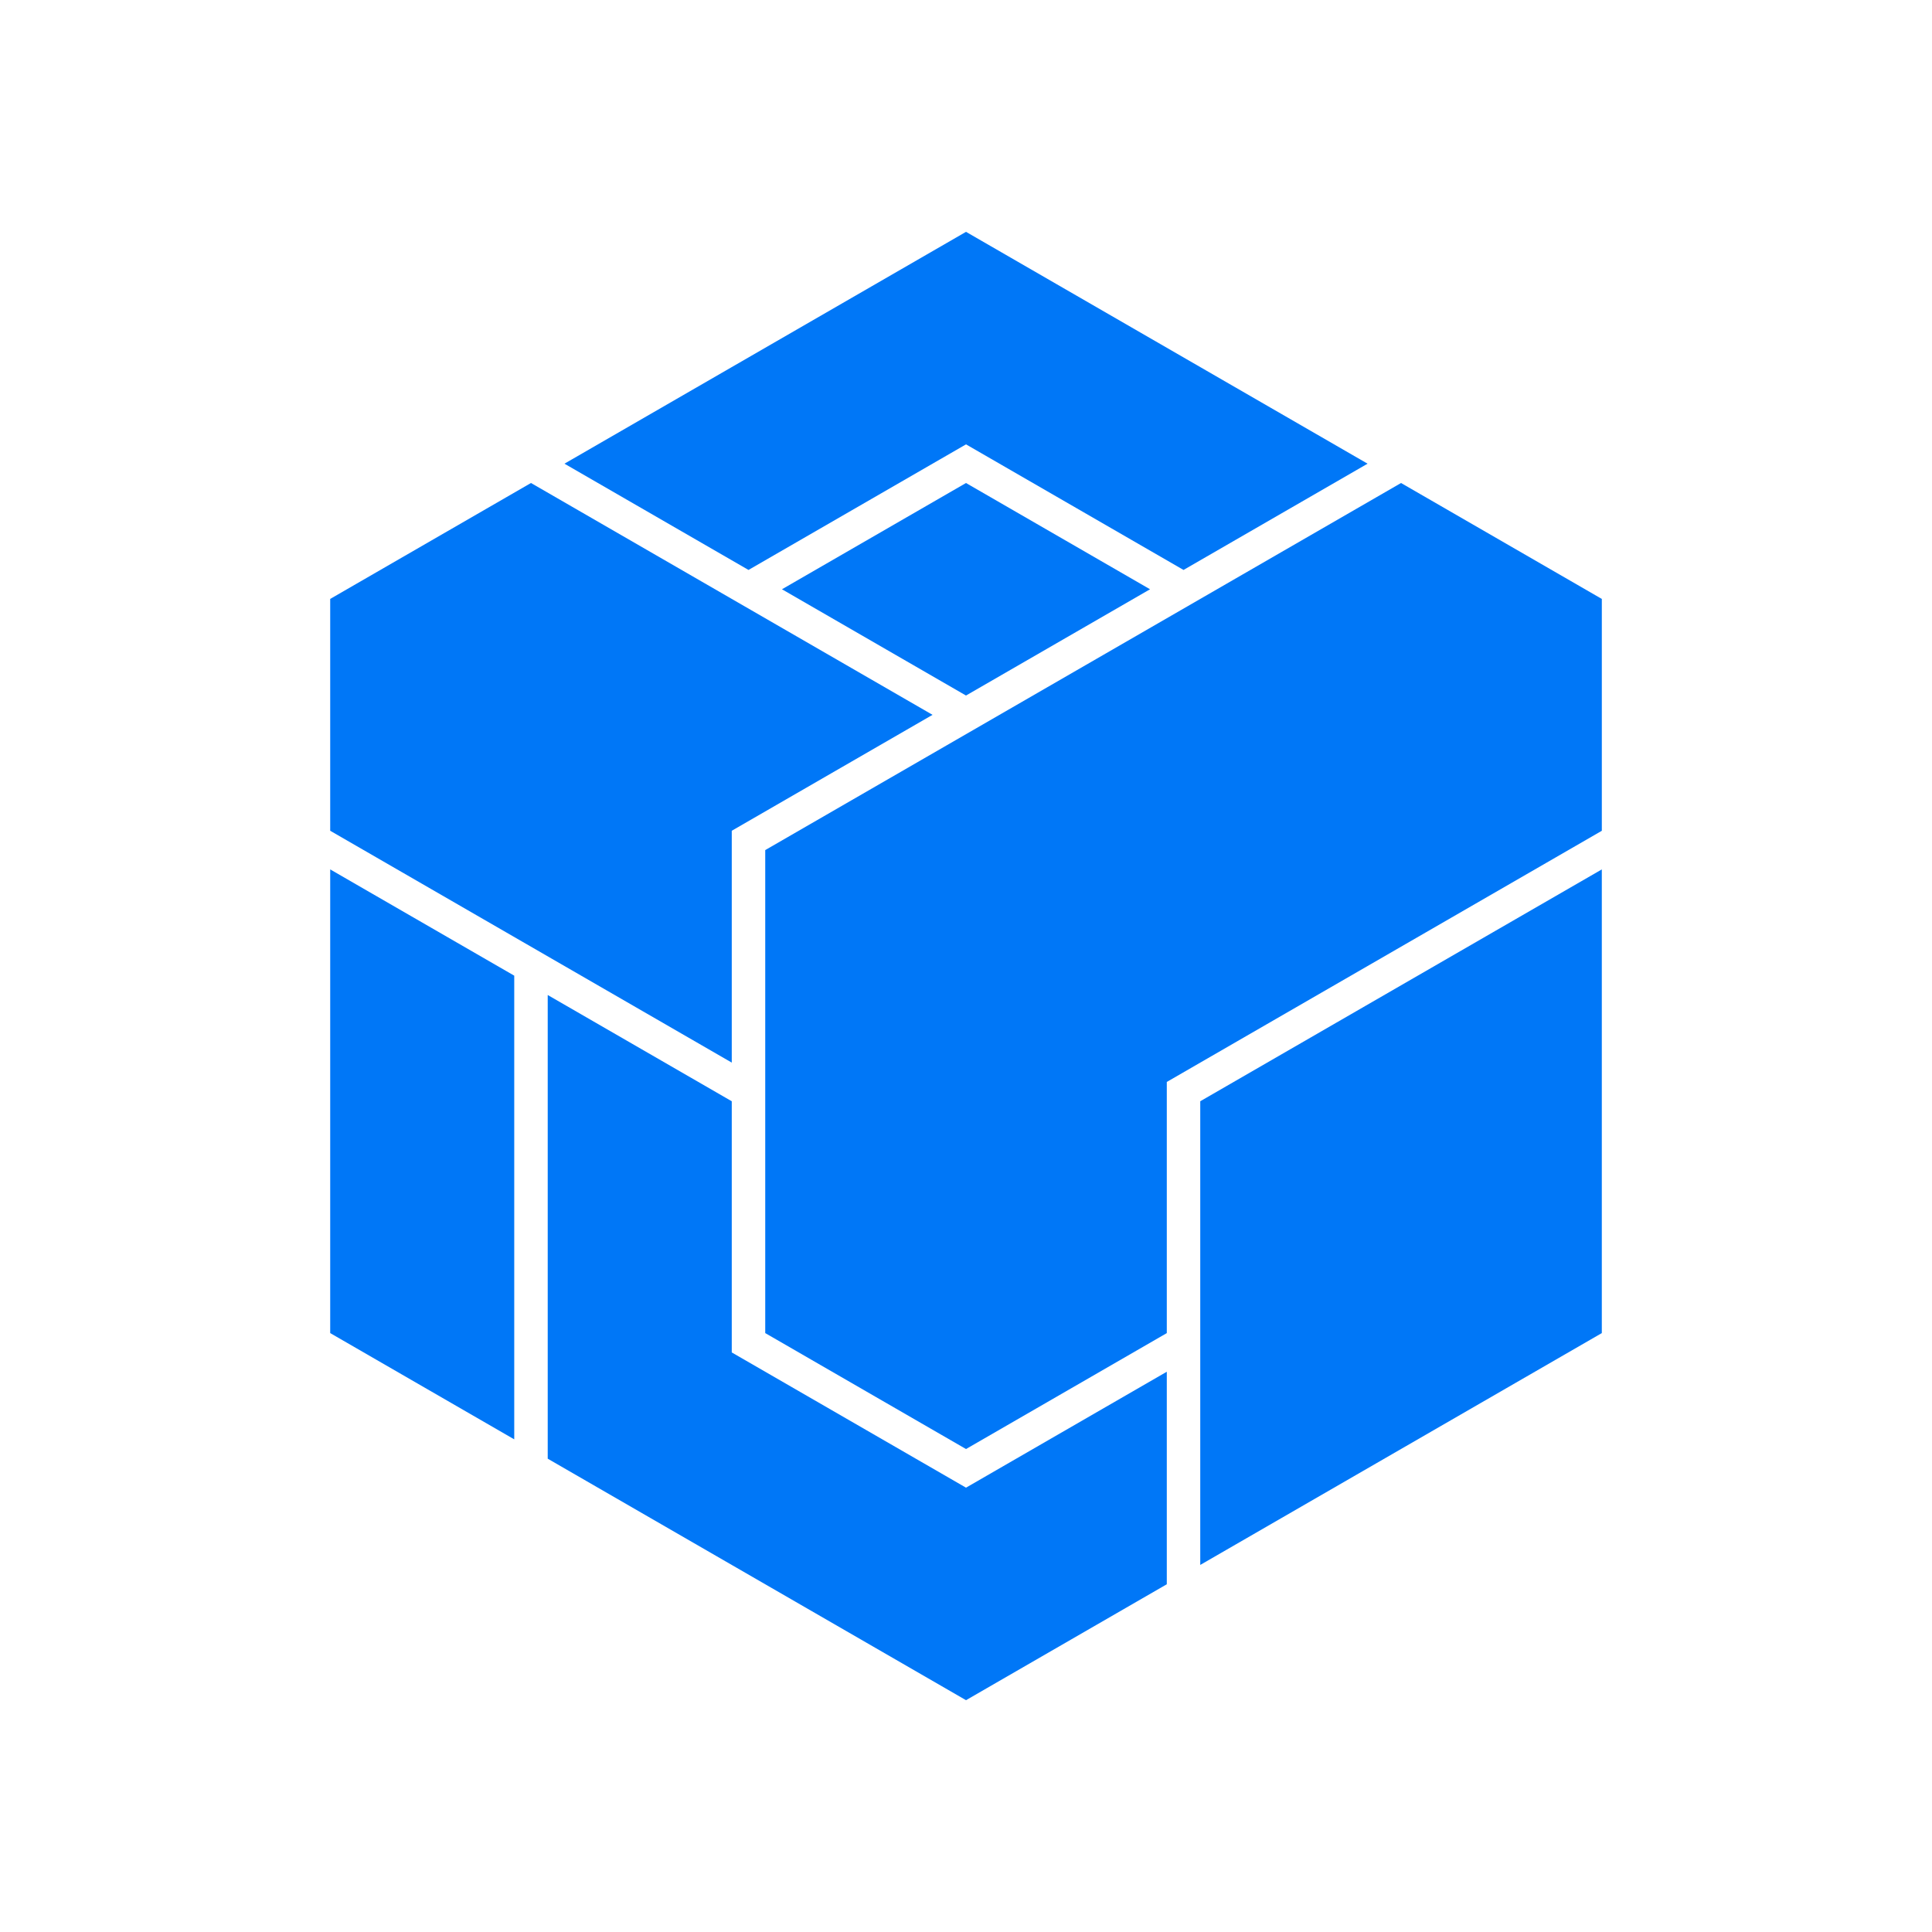
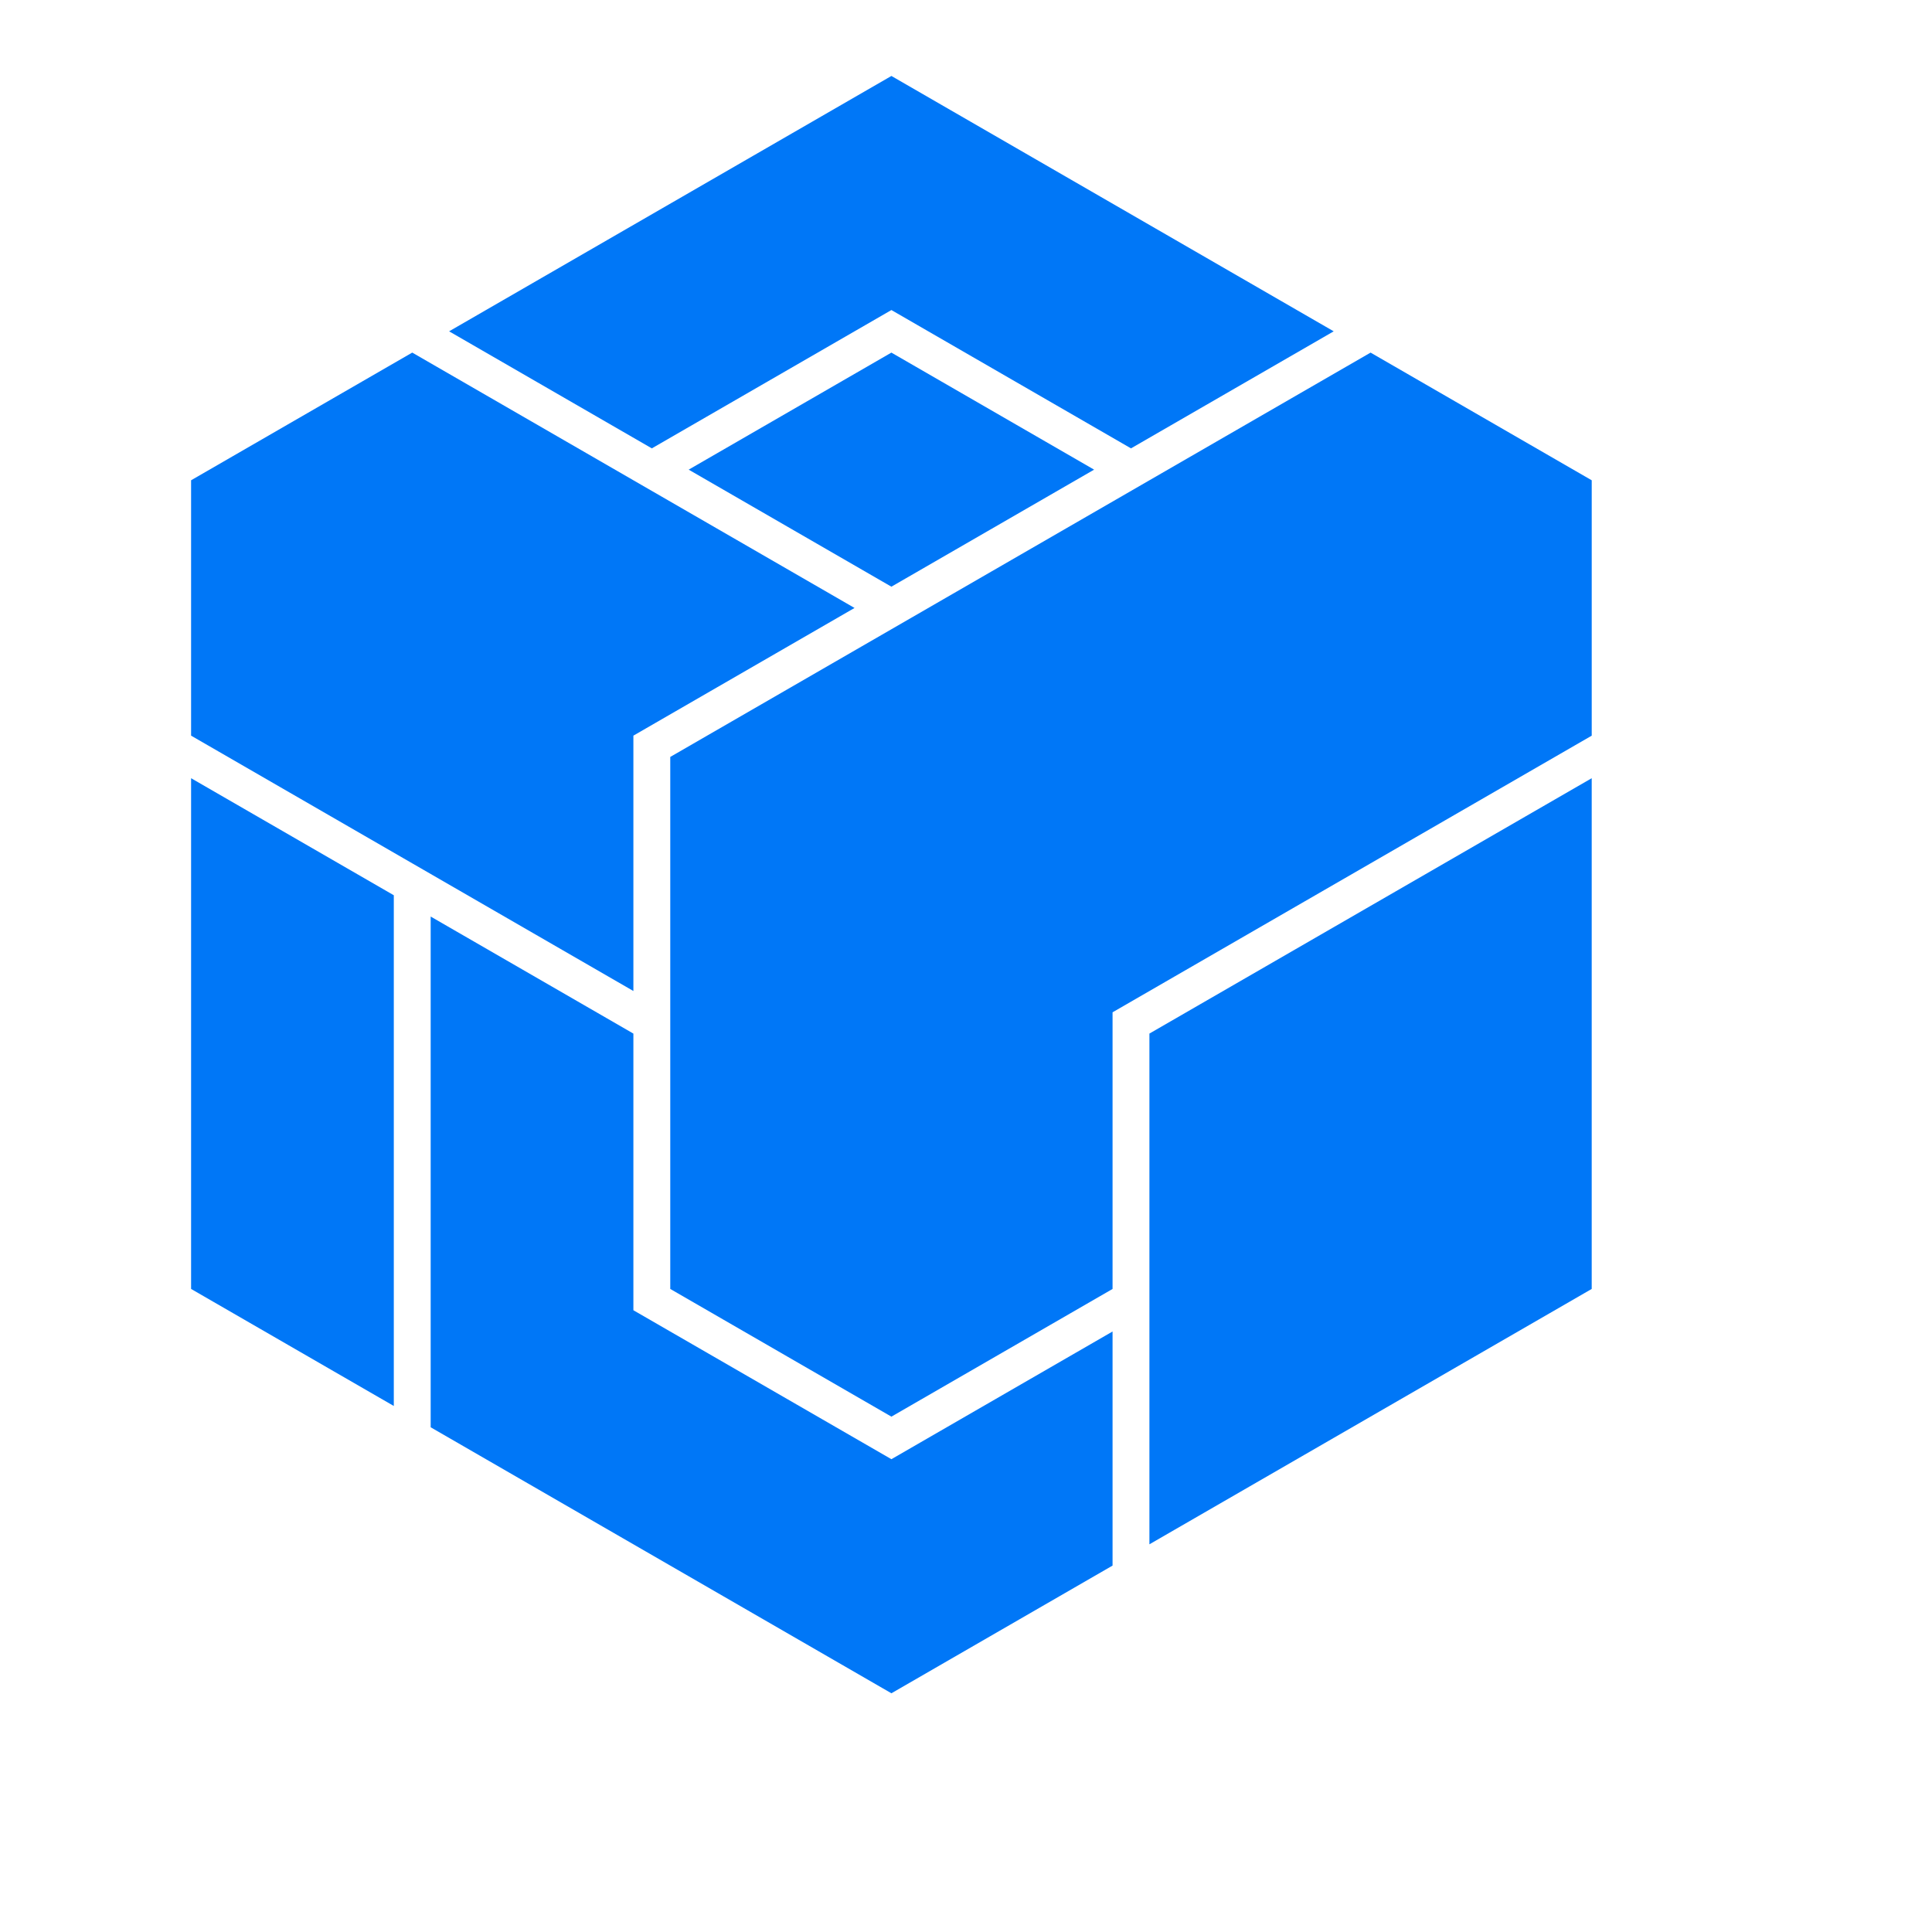
- <svg xmlns="http://www.w3.org/2000/svg" width="500" height="500" version="1.1" viewBox="0 0 132.29 132.29">
-   <g>
+ <svg xmlns="http://www.w3.org/2000/svg" width="500" height="500" version="1.1" viewBox="0 0 100 100">
+   <g transform="translate(-8.934556 -9.286029) scale(0.832608)">
    <path d="m52.398 91.281-5e-6 -31.75 13.748 7.938 43.536-25.135v14.552l-43.536 25.135-1.146-0.661v17.198z" fill="none" />
    <path d="m52.398 58.208c1.146-0.661 43.536-25.135 43.536-25.135l13.748 7.938v15.875l-43.536 25.135-1.146-0.661v17.198l-12.602-7.276z" fill="none" />
    <path d="m52.398 91.281-2e-6 -33.073 43.536-25.135 13.748 7.938v15.875l-29.788 17.198-3e-6 17.198-13.748 7.938z" fill="#0077f7" />
    <path d="m79.894 93.927-3e-6 14.552-13.748 7.938-28.642-16.536-2e-6 -31.75 12.602 7.276 3e-6 17.198 16.04 9.26z" fill="#0077f7" stop-color="#000000" style="-inkscape-stroke:none;font-variation-settings:normal" />
    <path d="m50.106 72.76v-15.875l13.748-7.938-27.496-15.875-13.748 7.938v15.875z" fill="#0077f7" stop-color="#000000" style="-inkscape-stroke:none;font-variation-settings:normal" />
    <path d="m82.185 75.406v31.75l27.496-15.875v-31.75z" fill="#0077f7" stop-color="#000000" style="-inkscape-stroke:none;font-variation-settings:normal" />
    <path d="m51.252 39.026c3.437-1.984 14.894-8.599 14.894-8.599s14.894 8.599 14.894 8.599c0 3e-6 12.602-7.276 12.602-7.276l-27.496-15.875-27.496 15.875z" fill="#0077f7" stop-color="#000000" style="-inkscape-stroke:none;font-variation-settings:normal" />
    <path d="m53.543 40.349c3.437-1.984 12.602-7.276 12.602-7.276l12.602 7.276-12.602 7.276z" fill="#0077f7" stop-color="#000000" style="-inkscape-stroke:none;font-variation-settings:normal" />
    <path d="m22.61 59.531 12.602 7.276-1e-6 31.75-12.602-7.276z" fill="#0077f7" />
  </g>
</svg>
